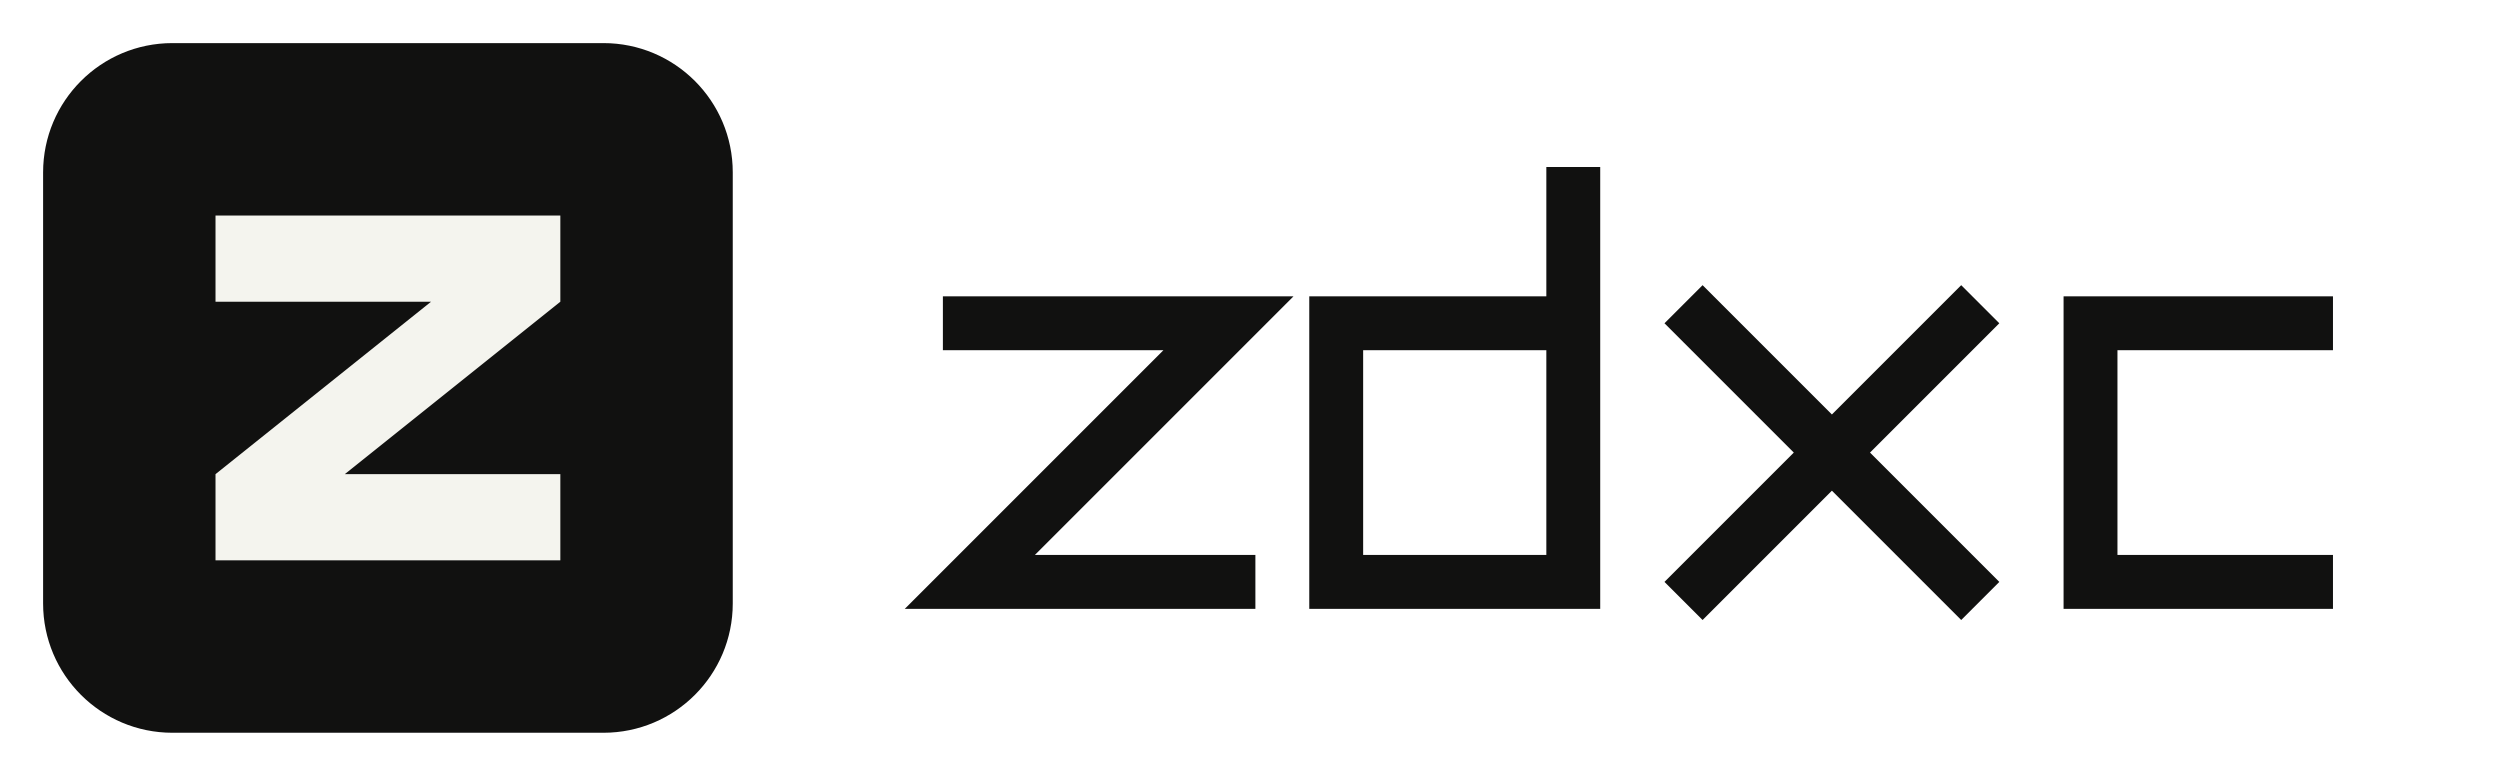
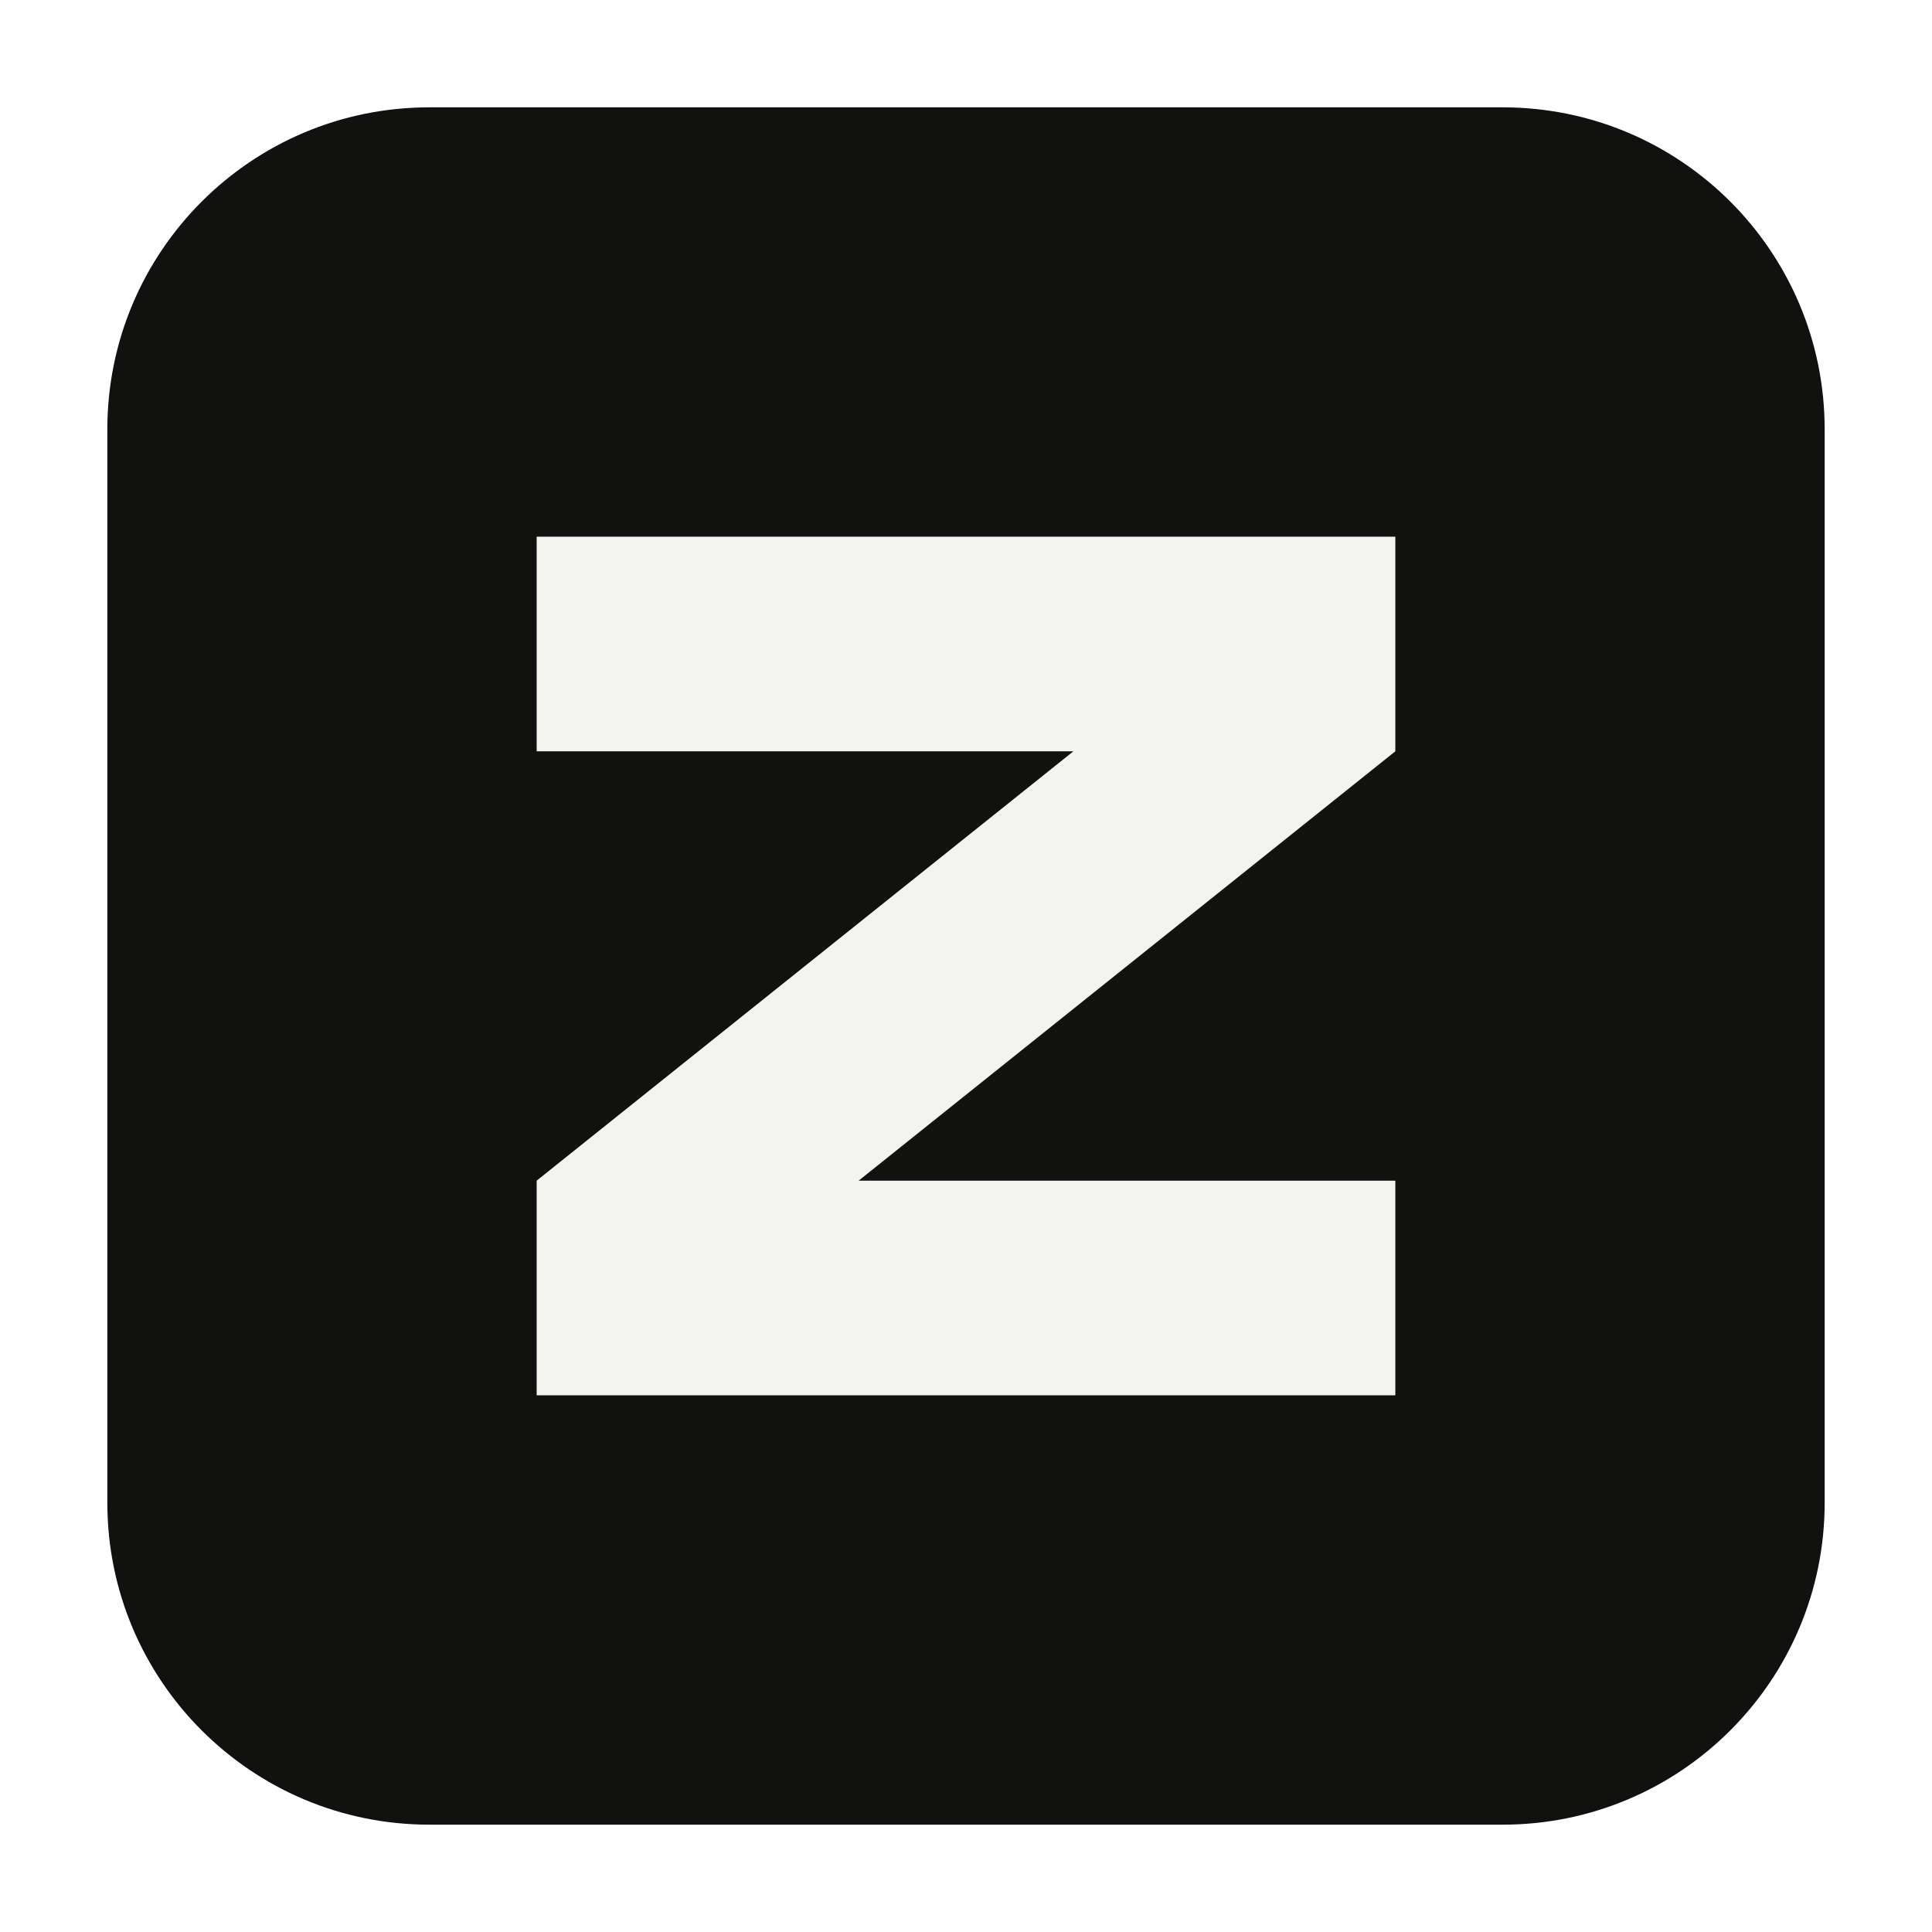
- <svg xmlns="http://www.w3.org/2000/svg" viewBox="0 0 232 72" fill="none">
-   <style>
-     .wordmark { stroke: #111110; }
-     @media (prefers-color-scheme: dark) { .wordmark { stroke: #f4f4ee; } }
-   </style>
+ <svg xmlns="http://www.w3.org/2000/svg" viewBox="0 0 72 72" fill="none">
  <rect x="4" y="4" width="64" height="64" rx="12" fill="#111110" />
  <path d="M20 20h32v8L32 44h20v8H20v-8l20-16H20Z" fill="#f4f4ee" />
-   <path class="wordmark" d="M90 30h24L90 54h24M146 18v36h-22V30h22M158 30l24 24m0-24-24 24M214 30h-20v24h20" stroke-width="5" stroke-linecap="square" stroke-linejoin="miter" />
</svg>
